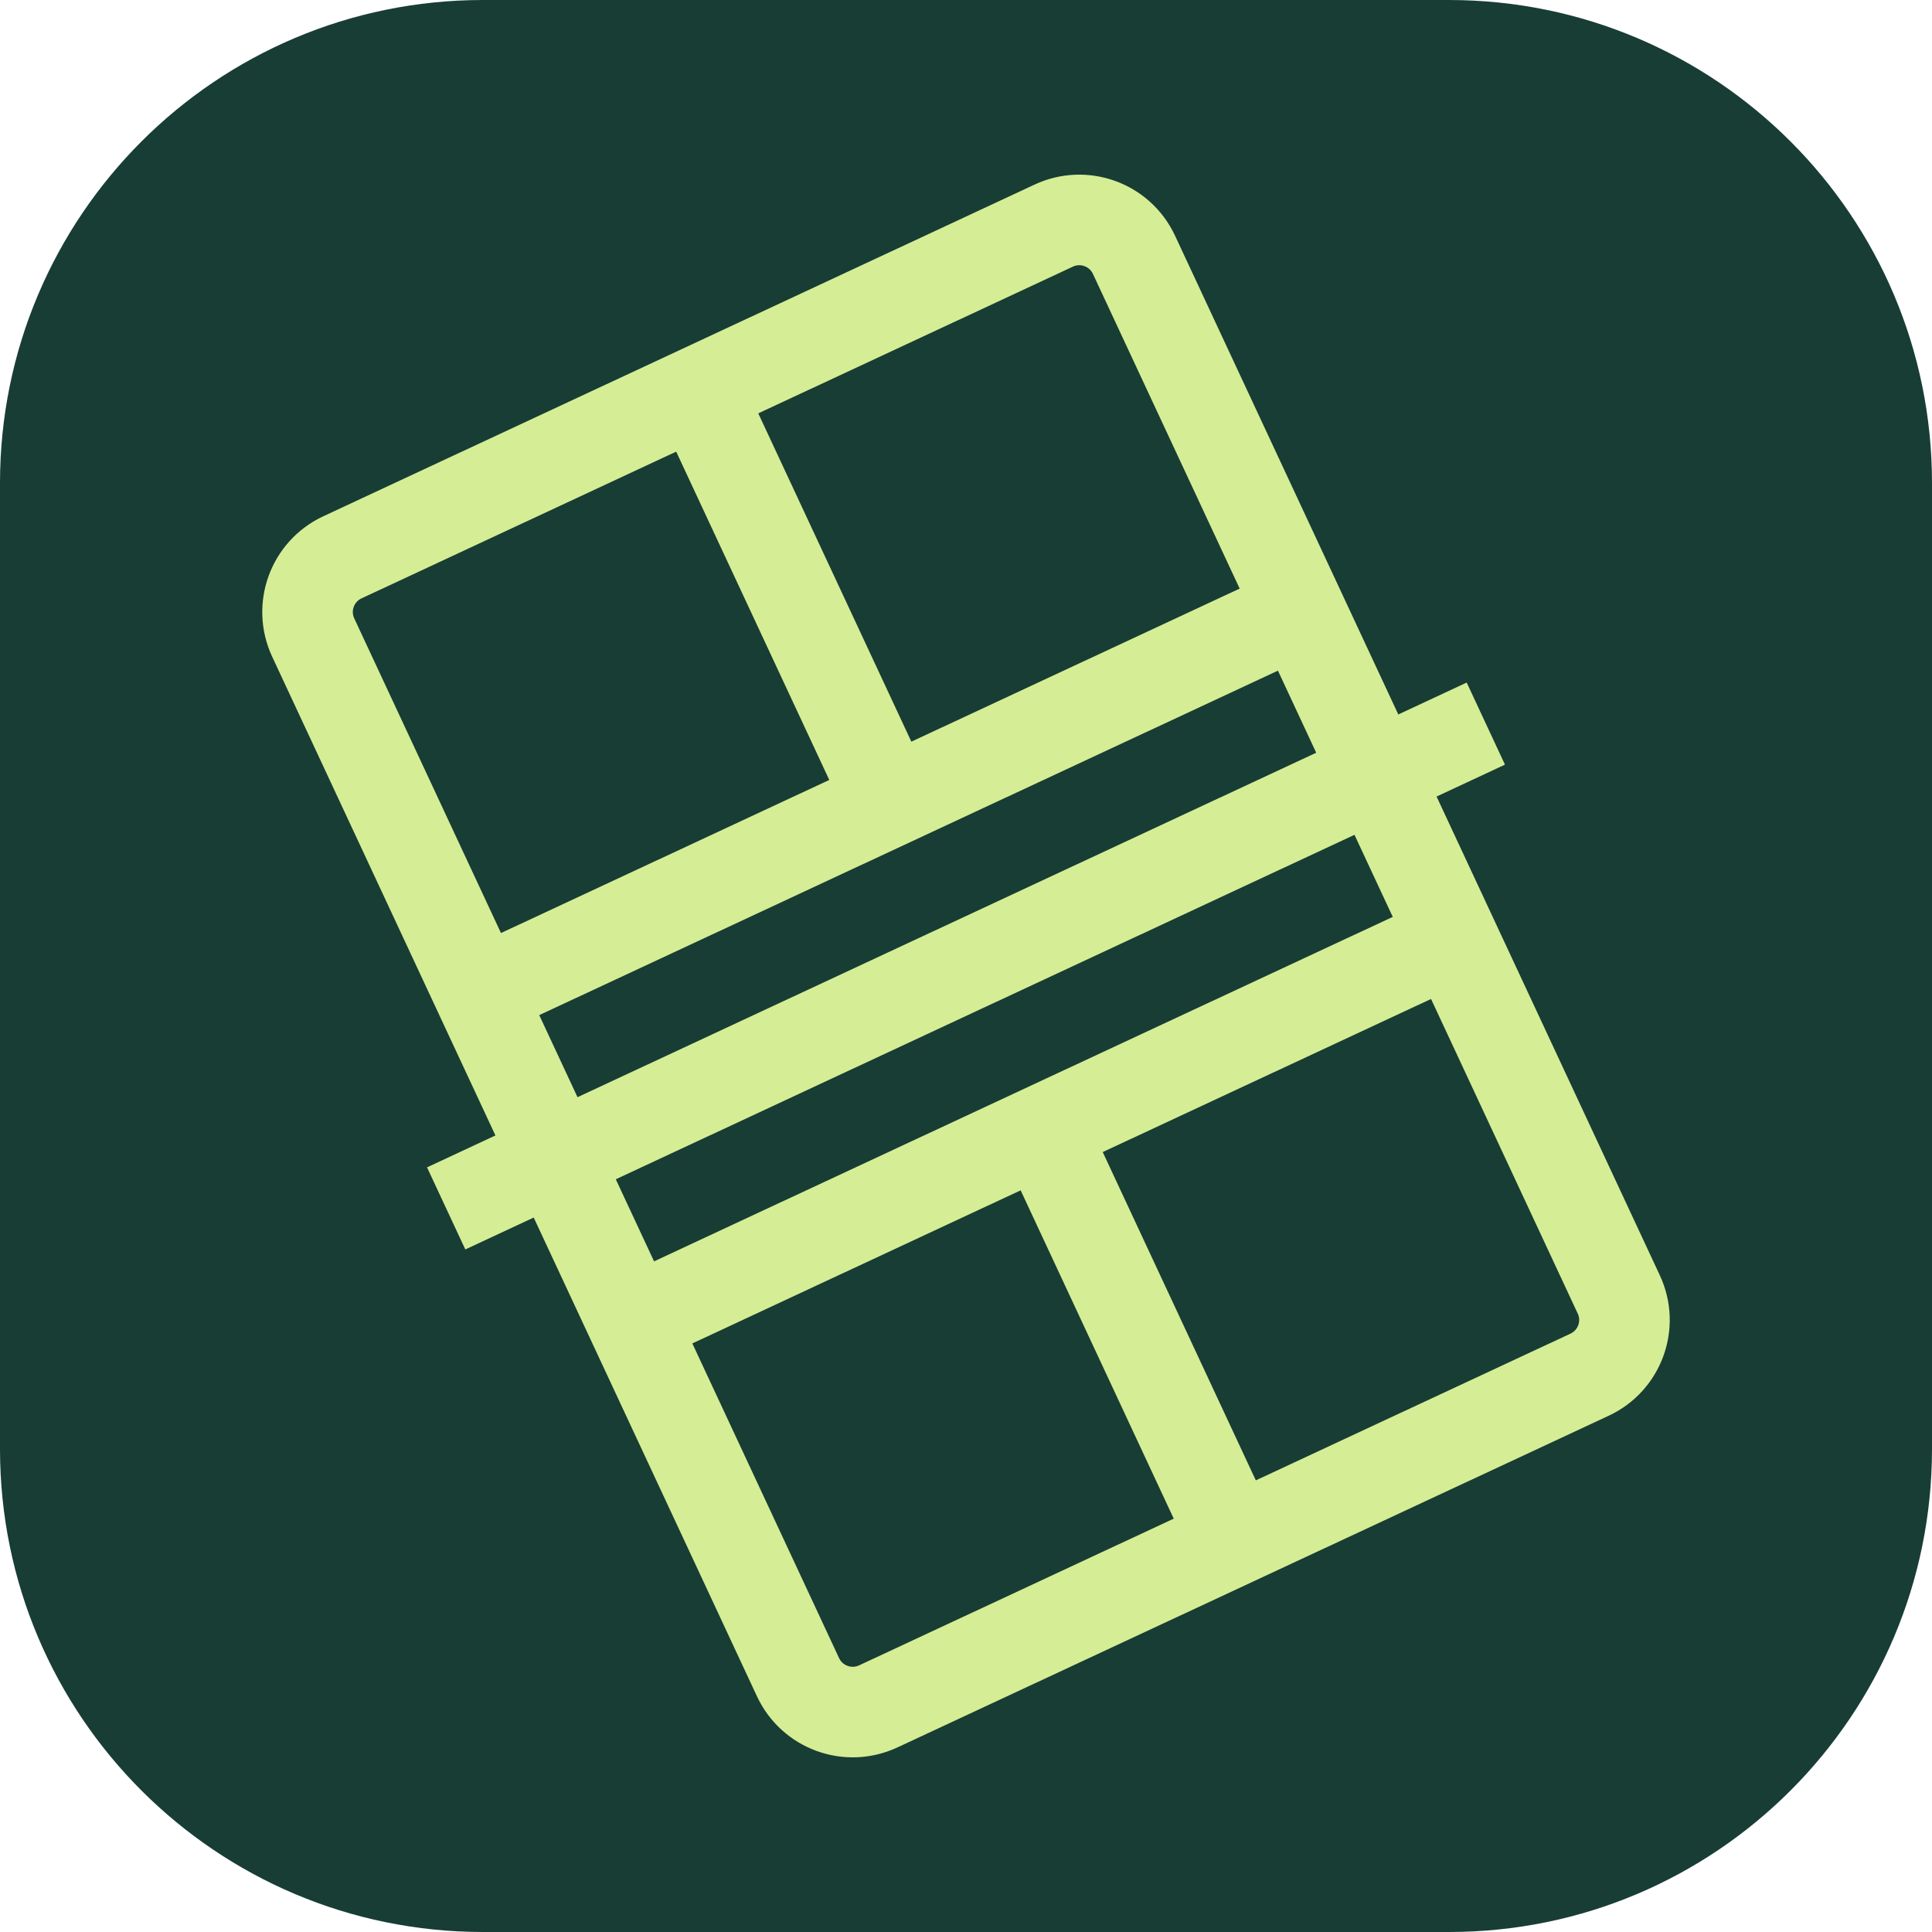
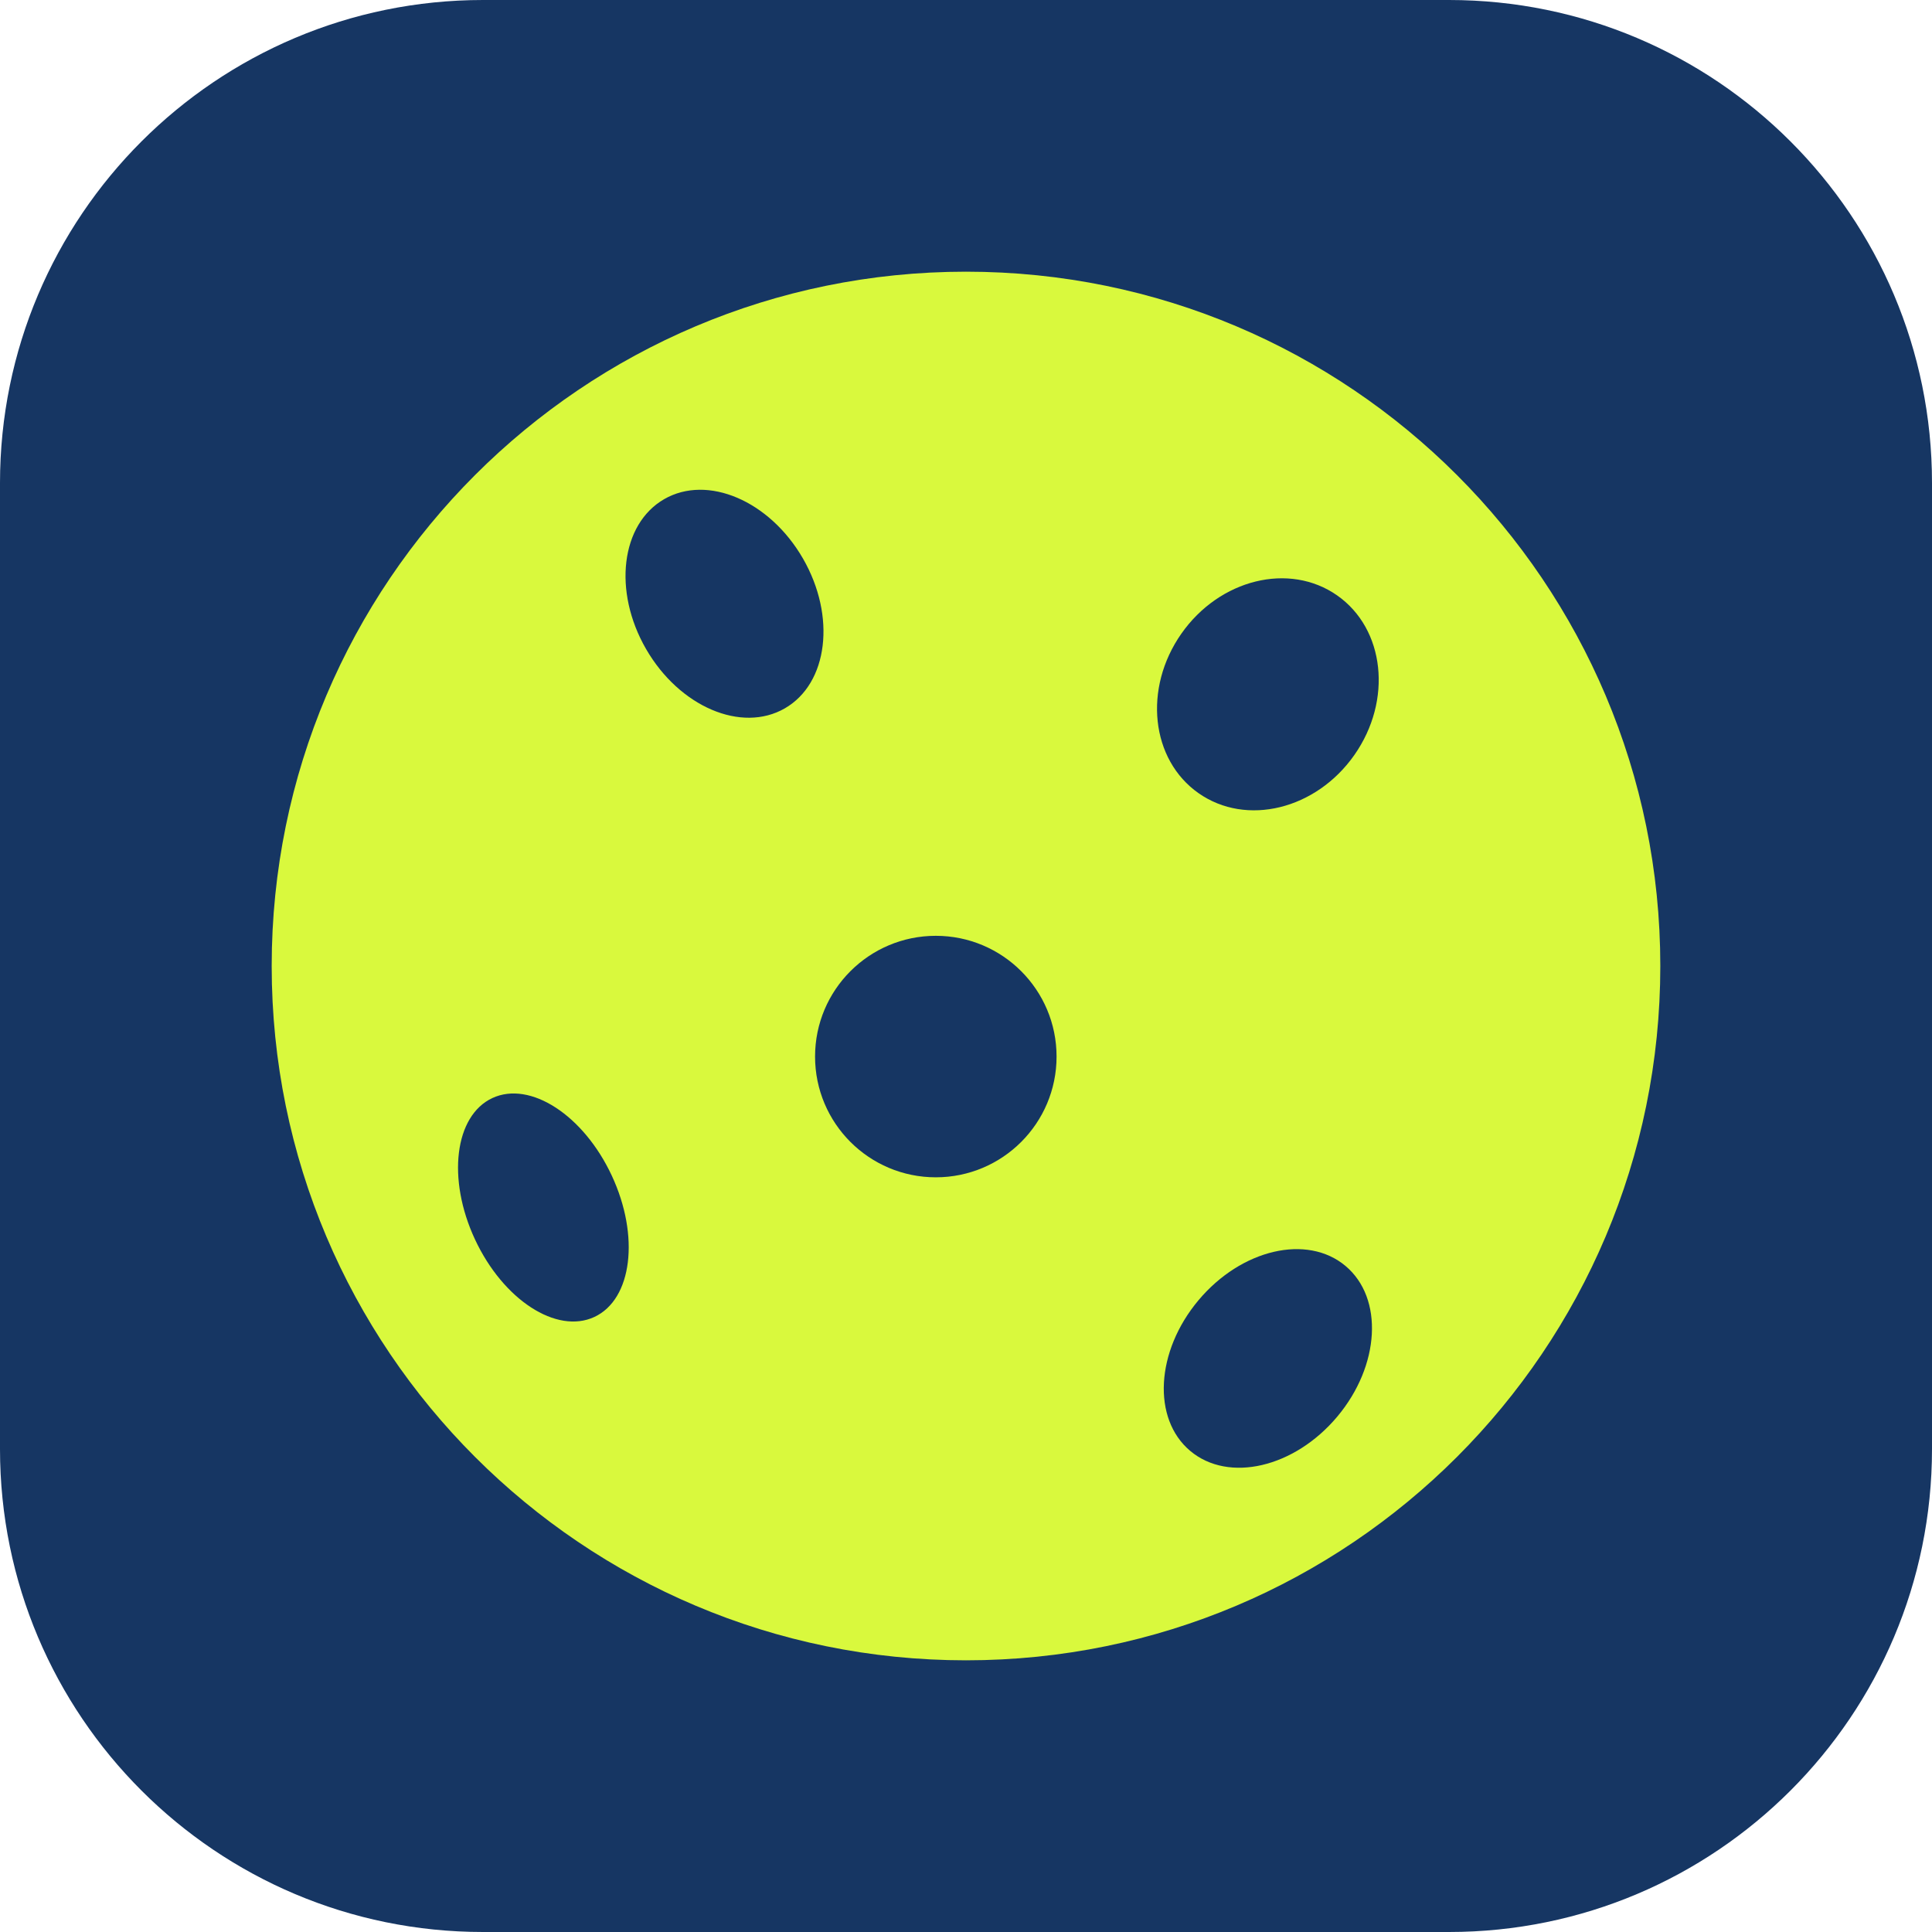
<svg xmlns="http://www.w3.org/2000/svg" viewBox="0 0 64 64">
-   <rect width="64" height="64" rx="16" fill="#183d35" />
-   <g transform="rotate(-25 32 32)" fill="none" stroke="#d5ee95" stroke-width="3">
-     <rect x="17" y="11" width="30" height="42" rx="2" />
-     <path d="M17 26h30M17 38h30M32 11v15m0 12v15M13 32h38" />
+   <rect width="64" height="64" rx="16" fill="#163663" />
+   <circle cx="32" cy="32" r="23" fill="#d9f93d" />
+   <g fill="#163663">
+     <ellipse cx="24" cy="20" rx="3" ry="4" transform="rotate(-30 24 20)" />
+     <ellipse cx="42" cy="23" rx="3.5" ry="4" transform="rotate(35 42 23)" />
+     <circle cx="31" cy="35" r="4" />
+     <ellipse cx="18" cy="40" rx="2.5" ry="4" transform="rotate(-25 18 40)" />
+     <ellipse cx="42" cy="45" rx="3" ry="4" transform="rotate(40 42 45)" />
  </g>
</svg>
